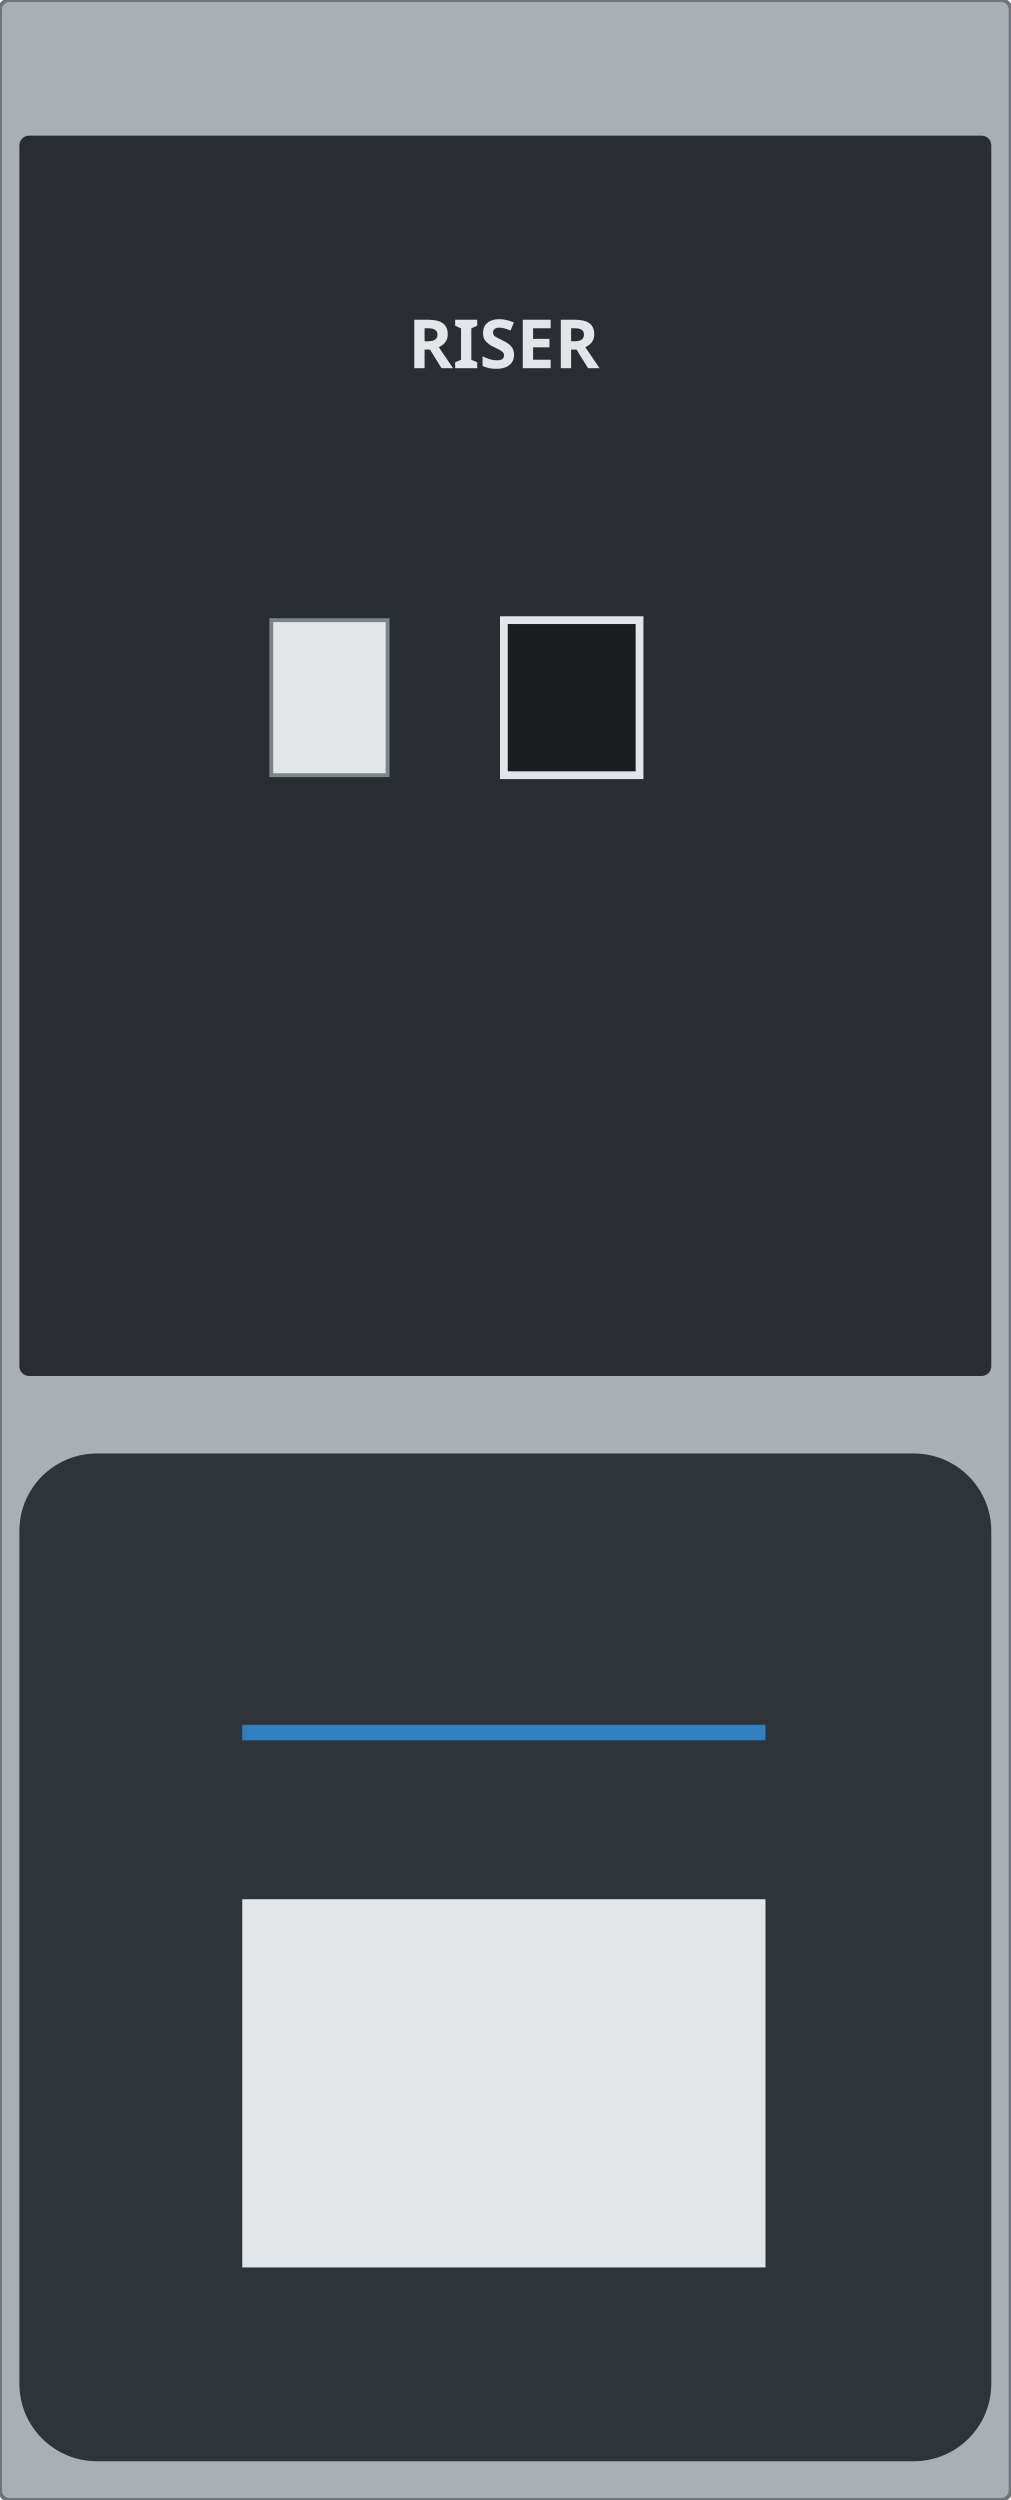
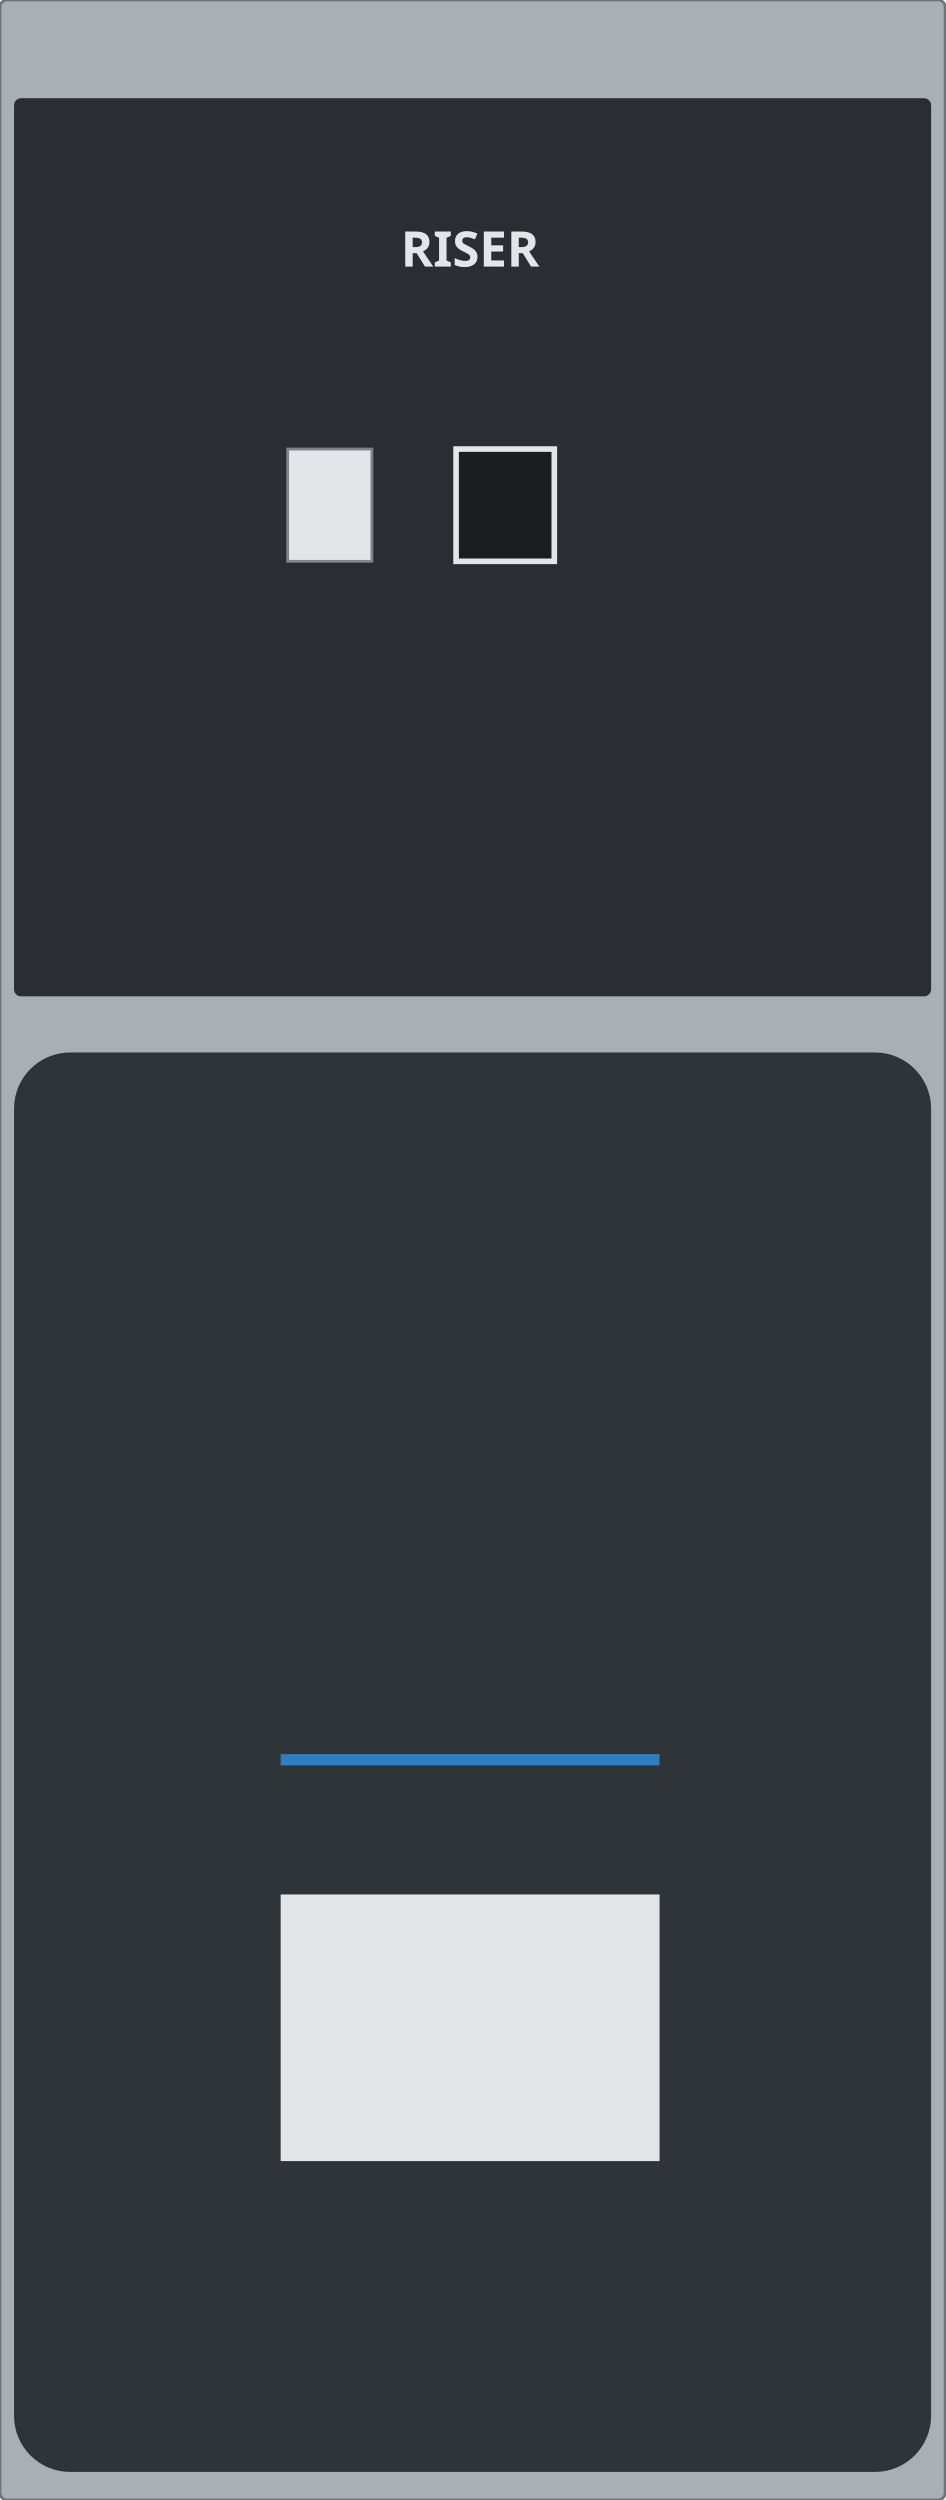
- <svg xmlns="http://www.w3.org/2000/svg" width="104.3mm" height="258.0mm" viewBox="0 0 104.3 258.0">
-   <rect x="0.0" y="0.0" width="104.3" height="258.0" rx="1" fill="#a9afb5" stroke="#6d747a" stroke-width="0.4" />
-   <rect x="2.0" y="14.0" width="100.3" height="128.0" rx="1" fill="#2a2e33" />
-   <rect x="28.0" y="64.0" width="12.0" height="16.0" fill="#e3e6e9" stroke="#7d848b" stroke-width="0.4" />
-   <rect x="52.0" y="64.0" width="14.0" height="16.0" fill="#1b1e21" stroke="#e3e6e9" stroke-width="0.8" />
+ <svg xmlns="http://www.w3.org/2000/svg" width="134.7mm" height="356.3mm" viewBox="0 0 134.7 356.3">
+   <rect x="0.0" y="0.0" width="134.7" height="356.3" rx="1" fill="#a9afb5" stroke="#6d747a" stroke-width="0.4" />
+   <rect x="2.0" y="14.0" width="130.7" height="128.0" rx="1" fill="#2a2e33" />
+   <rect x="41.0" y="64.0" width="12.0" height="16.0" fill="#e3e6e9" stroke="#7d848b" stroke-width="0.4" />
+   <rect x="65.0" y="64.0" width="14.0" height="16.0" fill="#1b1e21" stroke="#e3e6e9" stroke-width="0.8" />
  <g id="silkscreen">
-     <text x="52.0" y="38.0" font-family="sans-serif" font-size="7.0" font-weight="bold" fill="#e3e6e9" text-anchor="middle">RISER</text>
+     <text x="67.0" y="38.0" font-family="sans-serif" font-size="7.0" font-weight="bold" fill="#e3e6e9" text-anchor="middle">RISER</text>
  </g>
-   <rect x="2.0" y="150.0" width="100.3" height="104.0" rx="8" fill="#2f3439" />
-   <rect x="25.0" y="178.0" width="54.0" height="1.6" fill="#2f7fc1" />
-   <rect x="25.0" y="196.0" width="54.0" height="38.0" fill="#e3e6e9" />
+   <rect x="2.0" y="150.0" width="130.7" height="202.3" rx="8" fill="#2f3439" />
+   <rect x="40.0" y="250.0" width="54.0" height="1.6" fill="#2f7fc1" />
+   <rect x="40.0" y="270.0" width="54.0" height="38.0" fill="#e3e6e9" />
</svg>
